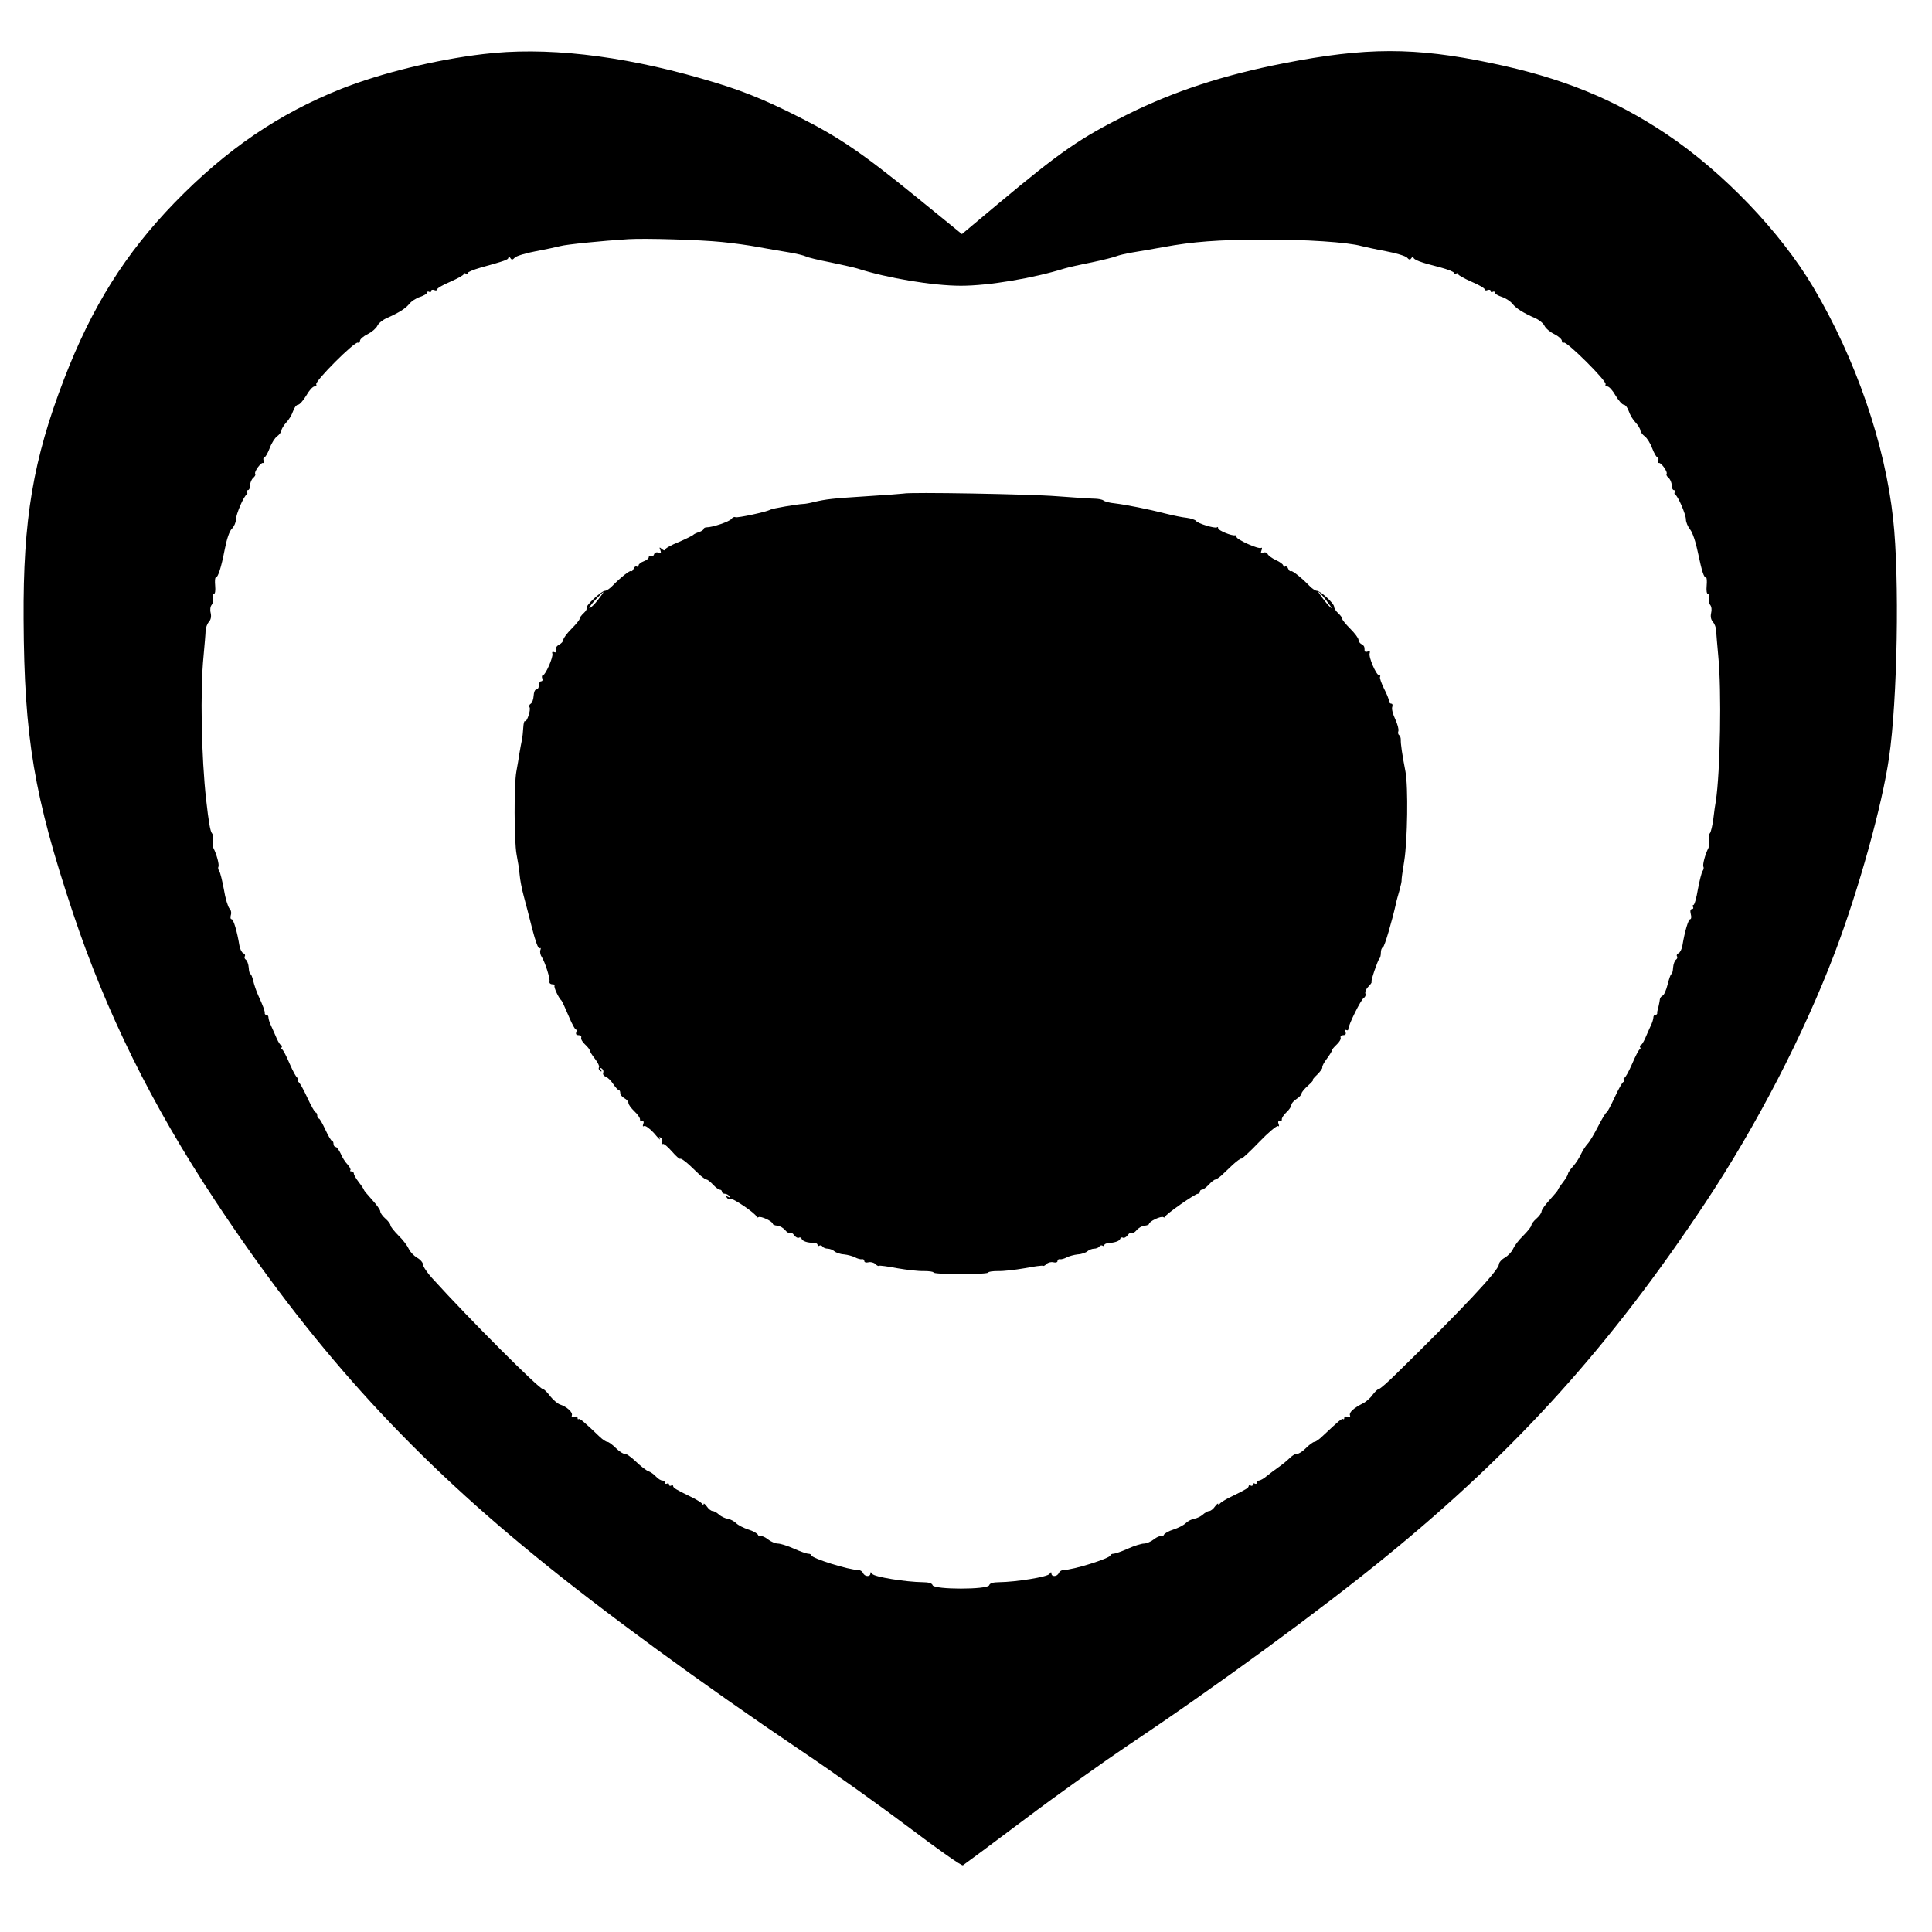
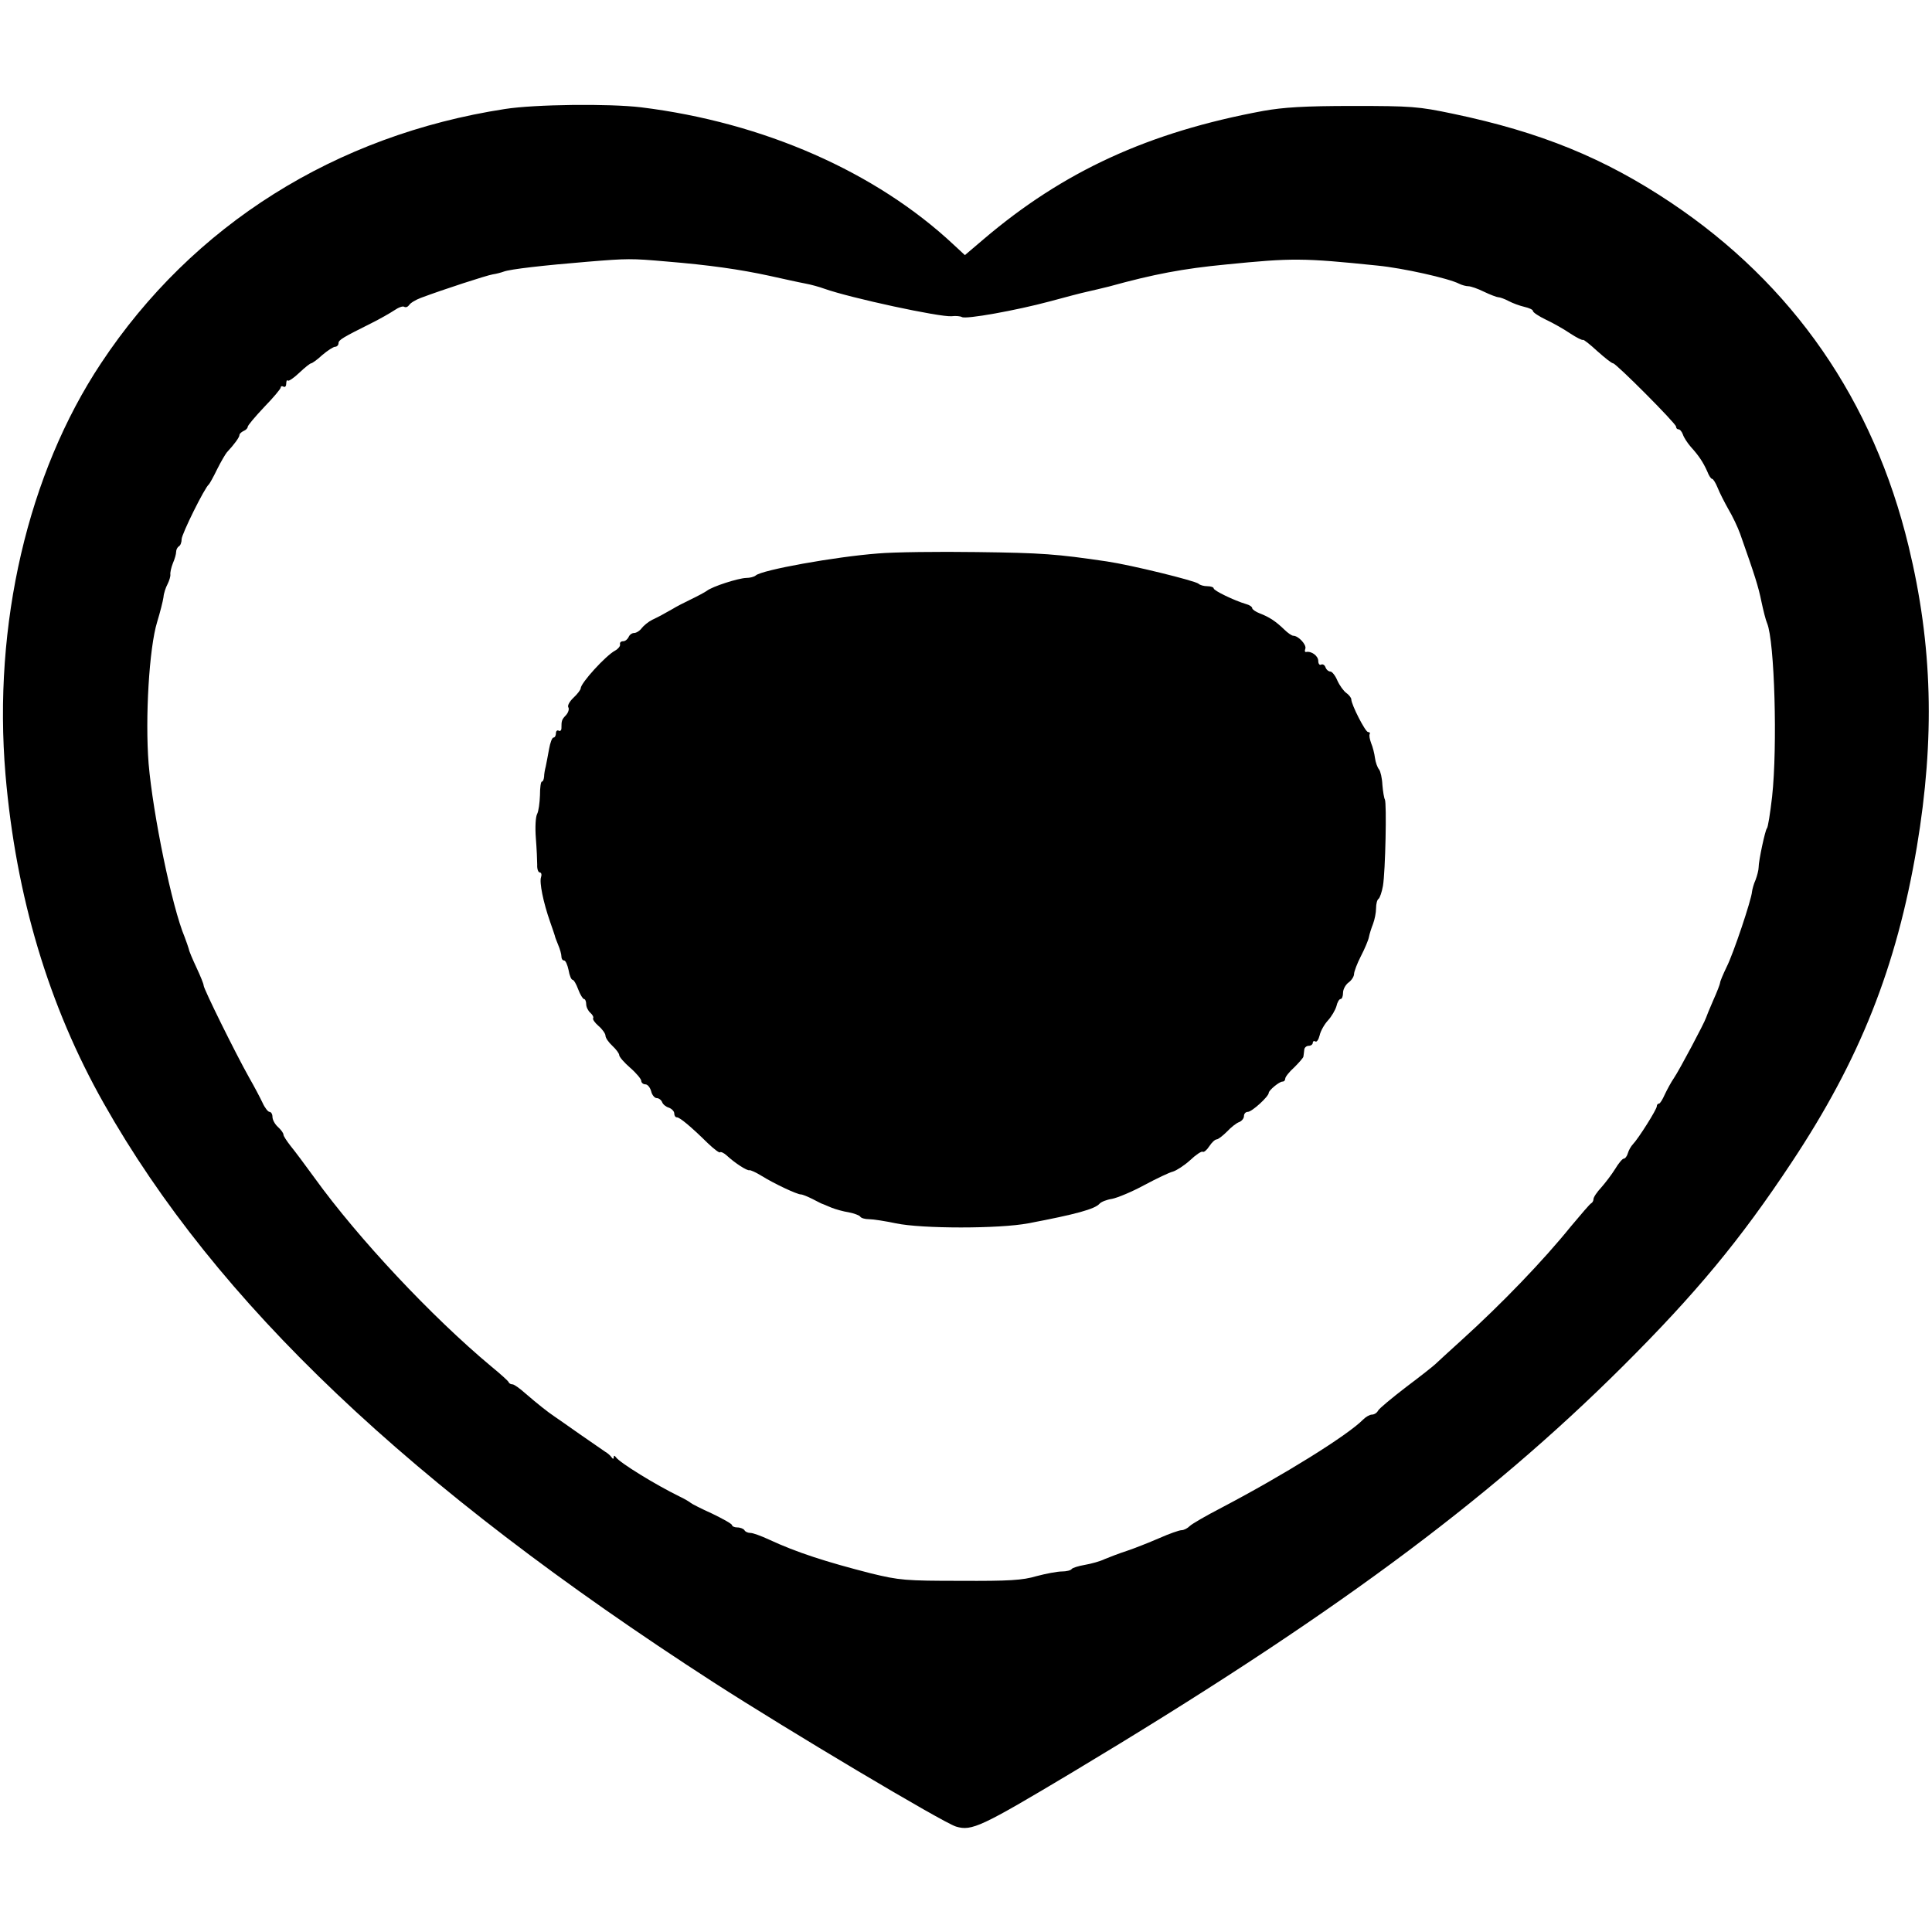
- <svg xmlns="http://www.w3.org/2000/svg" version="1.0" width="950pt" height="950pt" viewBox="0 0 950 950" preserveAspectRatio="xMidYMid meet">
-   <g transform="translate(0,950) scale(0.1,-0.1)" fill="#000000" stroke="none">
-     <path d="M2375 9234 c-235 -28 -499 -93 -695 -170 -309 -123 -565 -297 -821 -560 -243 -251 -406 -510 -544 -868 -152 -396 -202 -688 -199 -1181 3 -583 51 -869 243 -1445 163 -488 386 -941 699 -1414 467 -706 931 -1223 1572 -1746 324 -266 829 -635 1310 -959 157 -105 397 -277 535 -381 137 -104 254 -186 260 -182 5 3 143 105 305 227 162 122 391 285 507 363 430 287 953 670 1273 932 637 520 1099 1033 1565 1735 254 383 484 828 637 1230 117 308 233 724 267 961 41 278 52 884 20 1172 -40 370 -184 787 -393 1140 -163 274 -442 565 -722 753 -259 173 -515 277 -862 349 -376 79 -616 78 -1019 -1 -297 -58 -538 -137 -768 -251 -236 -118 -328 -182 -637 -440 l-178 -149 -225 183 c-268 218 -381 294 -575 392 -182 92 -295 137 -485 191 -400 115 -769 156 -1070 119z m1175 -924 c52 -5 133 -16 180 -25 47 -9 114 -20 150 -26 36 -6 73 -15 83 -20 9 -5 63 -18 120 -29 56 -12 116 -25 132 -30 149 -48 373 -85 510 -85 137 0 356 37 510 85 17 5 77 19 134 30 57 12 111 26 120 30 9 4 45 13 81 19 36 6 103 17 150 26 147 27 268 36 490 37 205 1 420 -13 485 -32 17 -4 70 -16 119 -25 48 -9 95 -23 104 -31 12 -13 16 -13 23 -2 5 7 9 8 9 3 0 -12 33 -25 133 -50 37 -10 67 -22 67 -27 0 -5 5 -6 10 -3 6 3 10 2 10 -3 0 -5 29 -21 65 -37 36 -15 65 -32 65 -37 0 -6 7 -8 15 -4 8 3 15 1 15 -5 0 -6 4 -7 10 -4 6 3 10 2 10 -4 0 -5 16 -15 35 -21 19 -6 43 -22 52 -34 19 -23 50 -43 113 -71 20 -9 40 -26 45 -38 6 -12 27 -30 48 -40 20 -10 37 -25 37 -33 0 -9 4 -12 10 -9 13 8 214 -191 205 -205 -3 -5 0 -10 8 -10 9 0 27 -20 41 -45 15 -25 33 -45 40 -45 8 0 19 -14 25 -32 6 -18 21 -43 33 -55 12 -13 23 -31 24 -39 1 -9 11 -22 22 -30 10 -7 27 -33 36 -58 10 -26 22 -46 27 -46 4 0 6 -8 2 -17 -3 -10 -2 -15 2 -10 9 8 47 -42 40 -54 -3 -4 2 -12 10 -19 8 -7 15 -23 15 -36 0 -13 5 -24 11 -24 5 0 8 -4 5 -9 -4 -5 -3 -11 1 -13 13 -5 53 -97 53 -122 0 -13 9 -35 21 -50 12 -15 28 -63 38 -113 20 -94 29 -123 40 -123 4 0 5 -18 3 -40 -2 -23 0 -40 6 -40 6 0 8 -9 5 -20 -3 -11 0 -26 6 -34 7 -8 9 -25 5 -40 -4 -18 -1 -33 9 -44 8 -9 15 -28 16 -42 0 -14 5 -70 10 -125 17 -169 10 -572 -12 -715 -3 -14 -8 -52 -12 -85 -4 -33 -12 -66 -17 -72 -6 -7 -8 -22 -5 -34 3 -12 2 -29 -2 -38 -17 -33 -30 -84 -25 -93 3 -5 1 -14 -4 -21 -5 -7 -15 -47 -23 -89 -7 -43 -17 -78 -22 -78 -4 0 -5 -4 -2 -10 3 -5 1 -10 -5 -10 -8 0 -10 -9 -6 -25 4 -14 2 -25 -3 -25 -9 0 -27 -61 -38 -128 -3 -19 -12 -36 -19 -39 -8 -3 -11 -10 -8 -15 4 -6 1 -13 -5 -17 -6 -4 -13 -22 -14 -39 -1 -18 -5 -32 -9 -32 -3 0 -11 -23 -18 -51 -7 -28 -18 -53 -25 -55 -6 -3 -12 -10 -13 -17 -1 -12 -9 -48 -12 -57 -1 -3 -2 -8 -1 -12 0 -5 -4 -8 -9 -8 -6 0 -10 -6 -10 -13 0 -8 -6 -27 -14 -43 -7 -16 -20 -44 -27 -61 -8 -18 -18 -33 -22 -33 -5 0 -5 -4 -2 -10 3 -6 3 -10 -2 -10 -4 0 -21 -32 -37 -70 -17 -39 -34 -70 -39 -70 -4 0 -5 -4 -2 -10 3 -5 2 -10 -2 -10 -5 0 -24 -34 -43 -75 -19 -41 -37 -75 -40 -75 -4 0 -22 -30 -41 -67 -19 -37 -42 -77 -53 -88 -10 -11 -24 -33 -32 -50 -7 -16 -24 -43 -38 -59 -15 -16 -26 -33 -26 -38 0 -5 -11 -24 -25 -42 -14 -18 -25 -35 -25 -38 0 -2 -18 -24 -40 -48 -22 -24 -40 -49 -40 -57 0 -7 -11 -23 -25 -35 -14 -12 -25 -27 -25 -33 0 -6 -18 -29 -40 -51 -22 -21 -44 -51 -50 -65 -6 -14 -24 -33 -40 -43 -17 -9 -30 -25 -30 -34 0 -28 -183 -223 -501 -534 -43 -43 -83 -78 -89 -78 -5 0 -19 -13 -31 -29 -11 -16 -33 -35 -48 -42 -45 -23 -68 -44 -63 -58 3 -10 0 -12 -12 -8 -9 4 -16 1 -16 -5 0 -6 -2 -9 -5 -6 -6 5 -18 -5 -101 -83 -16 -16 -35 -29 -41 -29 -6 0 -25 -14 -42 -31 -17 -17 -36 -29 -42 -27 -7 2 -23 -8 -38 -22 -14 -14 -39 -34 -55 -45 -16 -11 -41 -30 -56 -42 -15 -13 -33 -23 -39 -23 -6 0 -11 -5 -11 -11 0 -5 -4 -7 -10 -4 -5 3 -10 1 -10 -5 0 -6 -4 -8 -10 -5 -5 3 -10 2 -10 -2 0 -9 -13 -17 -85 -52 -28 -13 -53 -29 -57 -35 -4 -6 -8 -7 -8 -1 0 5 -7 -1 -16 -13 -8 -12 -21 -22 -28 -22 -7 0 -21 -8 -32 -18 -10 -9 -29 -18 -42 -20 -13 -2 -32 -12 -42 -22 -10 -10 -38 -24 -60 -31 -23 -7 -44 -19 -47 -26 -3 -7 -9 -10 -14 -7 -5 3 -21 -4 -35 -15 -15 -12 -37 -21 -49 -21 -12 0 -48 -11 -79 -25 -31 -14 -63 -25 -71 -25 -8 0 -15 -4 -15 -8 0 -14 -183 -72 -231 -72 -9 0 -19 -7 -23 -15 -7 -18 -36 -20 -36 -2 0 8 -3 8 -9 -2 -9 -15 -165 -40 -249 -41 -28 0 -45 -5 -48 -15 -9 -22 -269 -22 -278 0 -3 10 -20 15 -48 15 -84 1 -240 26 -249 41 -6 10 -9 10 -9 2 0 -18 -29 -16 -36 2 -4 8 -14 15 -23 15 -48 0 -231 58 -231 72 0 4 -7 8 -15 8 -8 0 -40 11 -71 25 -31 14 -67 25 -79 25 -12 0 -34 9 -49 21 -14 11 -30 18 -35 15 -5 -3 -11 0 -14 7 -3 7 -24 19 -47 26 -22 7 -50 21 -60 31 -10 10 -29 20 -42 22 -13 2 -32 11 -42 20 -11 10 -25 18 -32 18 -7 0 -20 10 -28 22 -9 12 -16 18 -16 13 0 -6 -4 -5 -8 1 -4 6 -29 22 -57 35 -72 35 -85 43 -85 52 0 4 -5 5 -10 2 -6 -3 -10 -1 -10 5 0 6 -5 8 -10 5 -6 -3 -10 -1 -10 4 0 6 -6 11 -13 11 -8 0 -22 9 -32 20 -10 11 -26 22 -37 26 -10 3 -38 25 -62 48 -24 23 -49 40 -55 38 -6 -2 -25 10 -42 27 -17 17 -36 31 -42 31 -7 0 -23 11 -37 24 -77 74 -100 93 -105 88 -3 -3 -5 0 -5 6 0 6 -7 9 -16 5 -12 -4 -15 -2 -12 8 5 15 -25 42 -59 53 -11 4 -33 22 -48 41 -14 19 -30 35 -36 35 -18 0 -360 342 -544 545 -25 27 -45 58 -45 67 0 9 -13 25 -30 34 -16 10 -34 29 -40 43 -6 14 -28 44 -50 65 -22 22 -40 45 -40 51 0 6 -11 21 -25 33 -14 12 -25 28 -25 35 0 8 -18 33 -40 57 -22 24 -40 46 -40 48 0 3 -11 20 -25 38 -14 18 -25 37 -25 43 0 6 -5 11 -12 11 -6 0 -9 3 -5 6 3 3 -3 16 -14 28 -11 11 -27 36 -34 54 -8 17 -19 32 -24 32 -6 0 -11 7 -11 15 0 8 -3 15 -7 15 -5 0 -19 25 -33 55 -14 30 -28 55 -32 55 -5 0 -8 7 -8 15 0 8 -4 15 -8 15 -4 0 -23 34 -42 75 -19 41 -38 75 -43 75 -4 0 -5 5 -2 10 3 6 2 10 -2 10 -5 0 -22 31 -39 70 -16 38 -33 70 -37 70 -5 0 -5 5 -2 10 3 6 3 10 -2 10 -4 0 -14 15 -22 33 -7 17 -20 45 -27 61 -8 16 -14 35 -14 43 0 7 -4 13 -10 13 -5 0 -9 3 -8 8 1 9 -7 33 -32 87 -10 22 -21 55 -25 73 -4 17 -10 32 -13 32 -4 0 -8 14 -9 32 -1 17 -8 35 -14 39 -6 4 -9 11 -5 17 3 5 0 12 -8 15 -7 3 -16 20 -19 39 -11 68 -29 128 -38 128 -6 0 -7 9 -4 20 4 11 1 26 -7 33 -7 8 -20 49 -27 93 -8 43 -18 84 -23 91 -5 7 -7 16 -4 21 5 9 -8 60 -25 93 -4 9 -5 26 -2 38 3 12 1 27 -5 34 -8 10 -16 54 -28 162 -24 212 -30 540 -13 710 5 55 10 111 10 125 1 14 8 33 16 42 10 11 13 26 9 44 -4 15 -2 32 5 40 6 8 9 23 6 34 -3 11 -1 20 5 20 6 0 8 17 6 40 -2 22 -1 40 3 40 11 0 27 50 44 138 10 52 23 90 35 102 11 11 20 31 20 45 0 25 39 117 53 123 4 2 5 8 1 13 -3 5 0 9 5 9 6 0 11 11 11 24 0 13 7 29 15 36 8 7 13 15 10 19 -7 12 31 62 40 54 4 -5 5 0 2 10 -4 9 -2 17 2 17 5 0 17 20 27 46 9 25 26 51 36 58 11 8 21 21 22 30 1 8 12 26 24 39 12 12 27 37 33 55 6 18 17 32 25 32 7 0 25 20 40 45 14 25 32 45 41 45 8 0 11 5 8 10 -9 14 191 214 205 205 5 -3 10 0 10 9 0 8 17 23 38 33 20 10 41 28 47 40 5 12 25 29 45 38 63 28 94 48 113 71 9 12 33 28 52 34 19 6 35 16 35 21 0 6 5 7 10 4 6 -3 10 -2 10 4 0 6 7 8 15 5 8 -4 15 -2 15 4 0 5 29 22 65 37 36 16 65 32 65 37 0 5 5 6 10 3 6 -3 10 -2 10 3 0 4 28 16 63 26 122 34 137 39 137 50 0 6 4 5 9 -2 7 -11 11 -11 23 2 9 8 56 22 104 31 49 9 103 21 119 25 28 8 206 26 335 34 83 5 353 -3 460 -14z" />
-     <path d="M4443 7073 c-4 -1 -85 -7 -179 -13 -172 -11 -200 -14 -264 -29 -19 -5 -42 -9 -50 -9 -28 -1 -152 -22 -162 -28 -18 -11 -163 -42 -172 -37 -5 3 -14 -1 -20 -9 -10 -13 -92 -41 -122 -41 -8 0 -14 -4 -14 -8 0 -4 -10 -11 -22 -15 -13 -4 -25 -10 -28 -13 -3 -4 -35 -20 -72 -36 -38 -15 -68 -32 -68 -38 0 -5 -7 -4 -15 3 -13 11 -14 10 -8 -5 5 -14 3 -17 -9 -12 -10 3 -19 0 -22 -9 -3 -9 -10 -12 -16 -9 -5 3 -10 1 -10 -5 0 -6 -11 -15 -25 -20 -14 -5 -25 -14 -25 -20 0 -6 -4 -9 -9 -6 -5 3 -12 -1 -15 -10 -4 -9 -9 -15 -12 -12 -5 6 -51 -30 -92 -72 -13 -14 -30 -25 -37 -25 -18 0 -97 -74 -90 -84 2 -5 -4 -16 -15 -26 -11 -10 -20 -22 -20 -28 0 -5 -18 -27 -40 -49 -22 -22 -40 -46 -40 -54 0 -7 -9 -18 -21 -24 -13 -7 -18 -17 -15 -27 4 -10 2 -13 -8 -10 -9 4 -13 1 -10 -7 6 -15 -34 -106 -46 -106 -5 0 -7 -7 -4 -15 4 -8 1 -15 -5 -15 -6 0 -11 -9 -11 -20 0 -11 -6 -20 -12 -20 -8 0 -13 -14 -14 -31 -1 -17 -7 -35 -14 -39 -7 -4 -10 -12 -6 -18 7 -12 -13 -74 -23 -68 -3 3 -7 -12 -8 -32 -1 -20 -4 -48 -7 -62 -3 -13 -8 -42 -12 -65 -3 -22 -10 -62 -15 -89 -12 -66 -11 -341 1 -407 6 -30 13 -74 15 -99 2 -25 11 -72 20 -105 9 -33 28 -106 42 -162 16 -62 30 -100 36 -96 6 4 8 0 4 -9 -3 -9 0 -24 7 -34 16 -25 42 -106 38 -121 -2 -7 5 -13 14 -13 10 0 14 -3 11 -6 -6 -6 20 -62 34 -74 3 -3 19 -38 36 -78 16 -39 33 -69 37 -65 4 4 4 0 0 -10 -4 -12 -1 -17 11 -17 9 0 15 -5 13 -12 -3 -7 6 -22 19 -34 13 -12 23 -25 23 -29 0 -5 11 -23 26 -42 14 -18 23 -37 19 -42 -3 -5 0 -13 6 -17 8 -5 9 -3 4 6 -6 9 -4 11 4 6 7 -5 10 -14 7 -21 -3 -8 3 -16 12 -19 9 -3 26 -19 37 -36 11 -16 23 -30 28 -30 4 0 7 -7 7 -15 0 -8 9 -19 20 -25 11 -6 20 -16 20 -23 0 -8 13 -26 30 -42 16 -15 28 -33 27 -39 -1 -6 3 -10 10 -9 8 2 10 -4 6 -14 -4 -10 -2 -14 4 -10 6 4 28 -12 49 -35 20 -24 33 -37 29 -29 -6 10 -4 12 4 7 7 -5 10 -15 7 -23 -3 -8 -2 -12 3 -8 5 3 25 -14 45 -37 20 -23 38 -39 41 -36 3 3 22 -10 43 -29 20 -19 46 -44 57 -54 12 -10 25 -19 29 -19 5 0 19 -11 32 -25 13 -14 28 -25 34 -25 5 0 10 -4 10 -10 0 -5 6 -10 14 -10 8 0 18 -5 22 -12 5 -7 3 -8 -6 -3 -9 5 -11 4 -6 -4 4 -6 11 -9 17 -6 10 7 129 -74 129 -88 0 -4 4 -5 10 -2 11 7 70 -21 70 -33 0 -4 10 -8 23 -9 12 -1 29 -11 38 -22 9 -11 20 -17 24 -13 3 4 13 -1 20 -12 8 -10 18 -15 23 -12 6 3 12 1 14 -6 4 -11 29 -20 61 -19 9 0 17 -5 17 -10 0 -6 4 -8 9 -4 5 3 12 1 16 -5 3 -5 15 -10 25 -10 10 0 25 -6 32 -12 7 -7 29 -15 48 -16 19 -2 44 -9 55 -15 11 -6 26 -10 33 -9 6 2 12 -2 12 -9 0 -6 9 -9 20 -6 11 3 26 -1 34 -8 7 -8 16 -12 18 -9 3 2 43 -3 89 -12 46 -8 105 -15 132 -14 26 0 47 -3 47 -7 0 -5 61 -8 135 -8 74 0 135 3 135 8 0 4 21 7 48 7 26 -1 85 6 131 14 46 9 86 14 89 12 2 -3 11 1 18 9 8 7 23 11 34 8 11 -3 20 0 20 6 0 7 6 11 13 9 6 -1 21 3 32 9 11 6 36 13 55 15 19 1 41 9 48 16 7 6 22 12 32 12 10 0 22 5 25 10 4 6 11 8 16 5 5 -4 9 -2 9 2 0 5 8 9 18 10 35 3 56 10 60 21 2 7 8 9 14 6 5 -3 15 2 23 12 7 11 17 16 20 12 4 -4 15 2 24 13 9 11 26 21 39 22 12 1 22 5 22 9 0 12 59 40 70 33 6 -3 10 -2 10 3 0 10 146 112 160 112 6 0 10 5 10 10 0 6 5 10 10 10 6 0 21 11 34 25 13 14 27 25 32 25 4 0 17 9 29 19 11 10 37 35 57 54 21 19 39 32 42 30 2 -3 42 34 87 81 45 47 87 82 93 79 5 -4 7 1 3 10 -4 10 -2 16 6 14 7 -1 11 3 10 9 -1 6 9 22 22 34 14 13 25 29 25 37 0 7 11 20 25 29 14 9 25 21 25 27 0 6 14 23 32 39 17 15 28 28 24 28 -4 0 6 12 21 26 15 15 27 31 25 36 -1 6 9 25 23 43 14 19 25 37 25 41 0 4 10 16 23 28 13 12 22 27 19 34 -2 7 4 12 13 12 11 0 15 5 11 16 -3 8 -2 12 4 9 6 -3 10 -1 10 5 0 20 62 145 76 153 7 4 11 14 8 21 -3 8 3 23 14 34 11 11 19 22 16 24 -4 5 30 105 39 115 4 3 7 16 7 29 0 12 4 24 10 26 8 2 45 129 65 218 1 8 9 35 16 60 7 25 12 48 11 52 -1 3 5 46 13 95 16 99 20 364 6 439 -16 82 -24 138 -23 156 0 10 -3 20 -8 23 -5 3 -7 12 -4 20 3 8 -4 34 -15 58 -12 25 -19 52 -15 61 3 9 1 16 -5 16 -6 0 -11 6 -11 13 0 8 -11 35 -25 62 -13 27 -22 52 -19 57 3 4 1 8 -5 8 -14 0 -53 91 -46 108 3 10 0 12 -10 8 -8 -3 -15 -1 -15 4 0 21 -2 25 -16 33 -8 4 -14 14 -14 21 0 8 -18 32 -40 54 -22 22 -40 44 -40 49 0 6 -9 18 -20 28 -11 10 -20 24 -20 32 0 16 -67 78 -85 78 -7 0 -24 11 -37 25 -41 42 -87 78 -92 72 -3 -3 -8 3 -12 12 -3 9 -10 13 -15 10 -5 -3 -9 -1 -9 5 0 6 -16 18 -36 27 -20 9 -38 23 -41 30 -2 7 -12 10 -21 7 -12 -5 -14 -2 -9 11 4 9 3 15 -2 12 -12 -8 -121 41 -121 54 0 5 -3 9 -7 8 -16 -4 -83 24 -83 34 0 6 -3 9 -6 5 -8 -7 -96 19 -103 32 -4 5 -24 12 -46 15 -22 2 -69 12 -105 21 -81 21 -192 43 -249 50 -24 2 -49 9 -55 14 -6 5 -27 9 -46 9 -19 0 -102 6 -185 12 -124 10 -724 21 -752 13z m-1503 -523 c-17 -22 -36 -40 -41 -40 -5 0 8 18 28 40 48 51 53 51 13 0z m3580 0 c17 -22 29 -40 27 -40 -3 0 -20 18 -37 40 -17 22 -29 40 -27 40 3 0 20 -18 37 -40z" />
+ <svg xmlns="http://www.w3.org/2000/svg" version="1.0" width="702pt" height="702pt" viewBox="0 0 702 702" preserveAspectRatio="xMidYMid meet">
+   <g transform="translate(0,702) scale(0.1,-0.1)" fill="#000000" stroke="none">
+     <path d="M1835 6624 c-616 -95 -1135 -421 -1468 -924 -266 -401 -393 -949 -347 -1495 38 -443 157 -840 357 -1194 408 -723 1112 -1391 2216 -2104 270 -174 834 -510 881 -524 57 -17 91 -1 422 197 929 557 1504 981 2000 1475 265 264 427 459 613 740 249 375 382 710 456 1148 66 395 57 733 -30 1092 -128 530 -420 952 -864 1249 -241 161 -472 256 -793 323 -124 26 -149 28 -363 28 -176 0 -252 -5 -325 -18 -416 -77 -726 -219 -1017 -467 l-67 -57 -41 38 c-282 264 -690 444 -1135 499 -116 14 -386 11 -495 -6z m585 -554 c158 -13 269 -29 375 -52 50 -11 108 -24 130 -28 22 -4 54 -13 70 -19 96 -34 421 -104 463 -100 15 2 32 0 37 -3 14 -9 197 24 320 57 55 15 116 31 135 35 19 4 55 13 80 19 163 45 269 65 425 80 241 24 278 24 550 -4 92 -9 258 -46 297 -66 10 -5 25 -9 33 -9 9 0 35 -9 57 -20 23 -11 47 -20 52 -20 6 0 23 -6 38 -14 15 -8 40 -17 57 -21 17 -4 31 -10 31 -15 0 -5 21 -19 48 -32 26 -12 66 -35 88 -50 23 -15 43 -25 46 -23 2 2 25 -16 52 -41 27 -24 52 -44 57 -44 11 0 229 -219 229 -230 0 -6 4 -10 9 -10 5 0 12 -8 16 -19 3 -10 16 -30 28 -44 30 -33 45 -56 60 -89 6 -16 14 -28 18 -28 4 0 13 -15 20 -32 7 -18 25 -53 39 -78 15 -25 34 -65 43 -90 54 -153 66 -191 77 -245 7 -33 16 -69 21 -80 27 -65 38 -447 18 -630 -7 -60 -15 -112 -19 -115 -6 -6 -30 -117 -30 -142 0 -9 -5 -29 -11 -45 -7 -15 -12 -35 -13 -43 -2 -29 -68 -226 -92 -273 -13 -27 -24 -53 -24 -58 0 -4 -11 -33 -25 -64 -13 -30 -25 -59 -26 -63 -6 -19 -98 -192 -116 -218 -11 -16 -26 -44 -34 -61 -8 -18 -17 -33 -21 -33 -5 0 -8 -5 -8 -10 0 -11 -66 -116 -87 -138 -6 -6 -15 -21 -18 -32 -3 -11 -10 -20 -15 -20 -5 0 -19 -17 -31 -37 -13 -21 -36 -51 -51 -68 -15 -16 -28 -35 -28 -42 0 -6 -4 -13 -8 -15 -4 -1 -37 -40 -74 -84 -100 -124 -251 -281 -398 -414 -45 -41 -88 -80 -95 -87 -6 -6 -54 -44 -106 -83 -52 -40 -98 -78 -102 -86 -4 -8 -14 -14 -22 -14 -8 0 -22 -8 -32 -18 -56 -57 -289 -202 -514 -320 -56 -29 -108 -59 -116 -67 -8 -8 -21 -15 -30 -15 -8 0 -45 -13 -81 -29 -37 -16 -90 -37 -117 -46 -28 -9 -64 -23 -81 -30 -16 -8 -49 -17 -72 -21 -24 -4 -45 -11 -48 -15 -3 -5 -19 -9 -36 -9 -16 0 -58 -8 -92 -17 -50 -15 -100 -18 -276 -17 -200 0 -222 2 -325 27 -164 42 -270 76 -371 123 -28 13 -58 24 -67 24 -9 0 -19 4 -22 10 -3 5 -15 10 -26 10 -10 0 -19 4 -19 8 0 5 -33 23 -72 42 -40 18 -75 36 -78 39 -3 3 -21 14 -40 23 -88 43 -218 123 -232 143 -5 7 -8 7 -8 0 0 -7 -3 -7 -8 0 -4 6 -14 15 -23 20 -9 6 -51 35 -94 65 -43 30 -85 60 -93 65 -21 14 -59 44 -103 82 -20 18 -41 33 -47 33 -6 0 -12 3 -14 8 -1 4 -30 30 -63 57 -217 181 -484 466 -642 685 -34 47 -73 99 -87 116 -14 18 -26 36 -26 41 0 6 -9 18 -20 28 -11 10 -20 26 -20 37 0 10 -5 18 -11 18 -5 0 -17 15 -25 33 -8 17 -30 59 -49 92 -51 91 -165 322 -165 334 0 6 -12 35 -26 65 -14 30 -27 60 -28 68 -2 7 -9 27 -15 43 -46 109 -115 445 -131 630 -13 166 2 421 31 515 11 36 21 76 23 90 1 14 8 35 15 48 6 12 11 28 10 35 -1 6 3 25 9 40 7 16 12 34 12 42 0 8 5 17 10 20 6 3 10 15 10 26 0 18 84 188 99 199 3 3 17 28 30 55 14 28 30 55 35 61 27 29 46 55 46 63 0 5 7 11 15 15 8 3 15 10 15 15 0 5 27 37 60 72 33 34 60 66 60 71 0 5 5 6 10 3 6 -3 10 2 10 11 0 10 3 15 6 11 3 -3 22 10 42 29 20 19 39 34 43 34 3 0 22 13 40 30 19 16 40 30 47 30 6 0 12 6 12 13 0 12 16 21 120 73 30 15 67 36 82 46 16 11 32 17 37 13 6 -3 13 0 18 7 4 7 24 19 43 26 83 31 237 81 260 85 14 2 32 7 40 10 23 9 147 23 305 36 146 12 159 12 285 1z" />
+     <path d="M3191 5009 c-157 -12 -423 -60 -445 -80 -6 -5 -21 -9 -35 -9 -29 -1 -123 -31 -143 -47 -7 -5 -33 -19 -58 -31 -25 -12 -54 -27 -65 -34 -40 -23 -50 -28 -75 -40 -14 -7 -31 -21 -38 -30 -7 -10 -20 -18 -28 -18 -8 0 -17 -7 -20 -15 -4 -8 -12 -15 -20 -15 -8 0 -13 -5 -11 -12 1 -6 -7 -16 -18 -22 -34 -18 -125 -118 -125 -137 0 -5 -12 -21 -26 -34 -14 -13 -23 -29 -19 -35 4 -6 0 -19 -8 -28 -16 -17 -17 -20 -17 -48 0 -8 -5 -12 -10 -9 -5 3 -10 -1 -10 -9 0 -9 -4 -16 -9 -16 -5 0 -12 -19 -16 -42 -4 -24 -10 -52 -12 -63 -3 -11 -6 -28 -6 -37 -1 -10 -4 -18 -8 -18 -4 0 -7 -22 -7 -50 -1 -27 -5 -57 -10 -67 -6 -10 -8 -49 -5 -88 3 -38 5 -82 5 -97 -1 -16 4 -28 9 -28 6 0 8 -8 5 -17 -7 -18 8 -92 33 -163 9 -25 16 -47 17 -50 0 -3 6 -18 12 -33 7 -16 12 -35 12 -43 0 -8 4 -14 10 -14 5 0 12 -16 16 -35 3 -19 10 -35 14 -35 5 0 14 -16 21 -35 7 -19 17 -35 21 -35 4 0 8 -8 8 -19 0 -10 7 -24 15 -31 8 -7 13 -16 10 -20 -2 -4 7 -17 20 -28 14 -12 25 -28 25 -35 0 -8 11 -24 25 -37 14 -13 25 -28 25 -34 0 -6 18 -27 40 -46 22 -19 40 -41 40 -47 0 -7 7 -13 15 -13 8 0 17 -11 21 -25 3 -14 13 -25 20 -25 8 0 17 -7 20 -15 3 -8 14 -17 25 -20 10 -4 19 -13 19 -21 0 -8 4 -14 10 -14 10 0 50 -33 112 -94 22 -21 42 -36 44 -33 3 3 14 -2 24 -11 30 -28 75 -57 83 -54 4 1 24 -8 45 -21 45 -28 128 -67 142 -67 6 0 25 -8 43 -17 18 -9 34 -18 37 -18 3 -1 17 -7 31 -13 15 -6 43 -14 63 -17 20 -4 39 -11 42 -16 3 -5 17 -9 32 -9 15 0 59 -7 97 -15 95 -20 376 -20 481 0 175 33 242 52 259 71 6 7 26 15 46 18 20 4 73 26 117 50 45 24 91 46 104 49 13 4 41 22 62 41 21 20 42 34 46 31 4 -3 15 6 24 20 9 14 21 25 27 25 5 0 22 13 37 28 15 16 35 32 45 35 9 4 17 13 17 22 0 8 6 15 14 15 15 0 76 56 76 69 0 9 38 41 50 41 6 0 10 5 10 11 0 6 15 25 33 41 17 17 33 35 33 39 1 5 2 16 3 24 0 8 8 15 16 15 8 0 15 5 15 11 0 5 4 8 9 5 5 -4 12 6 16 22 3 15 17 40 30 54 13 14 27 38 31 52 3 14 10 26 15 26 5 0 9 10 9 23 0 12 9 29 20 37 11 8 20 22 20 31 0 8 11 38 25 65 14 27 27 58 29 69 2 11 9 33 15 48 6 16 11 41 11 57 0 16 4 31 9 34 5 4 12 25 16 47 9 54 14 301 7 314 -3 5 -7 29 -9 53 -1 24 -7 50 -12 56 -6 7 -13 26 -15 42 -2 16 -8 40 -14 54 -5 14 -8 28 -5 33 2 4 0 7 -6 7 -10 0 -61 100 -61 119 0 5 -8 16 -18 23 -10 7 -25 28 -33 46 -7 17 -19 32 -25 32 -7 0 -15 7 -18 16 -3 8 -10 12 -16 9 -5 -3 -10 3 -10 13 0 19 -25 37 -44 33 -5 -1 -6 4 -3 12 5 14 -25 47 -44 47 -5 0 -20 10 -33 23 -30 29 -54 45 -88 58 -16 6 -28 15 -28 19 0 5 -10 12 -22 15 -44 13 -118 49 -118 57 0 4 -10 8 -23 8 -13 0 -27 4 -32 9 -13 11 -245 68 -333 81 -183 27 -235 31 -472 34 -140 2 -302 0 -359 -5z" />
  </g>
</svg>
